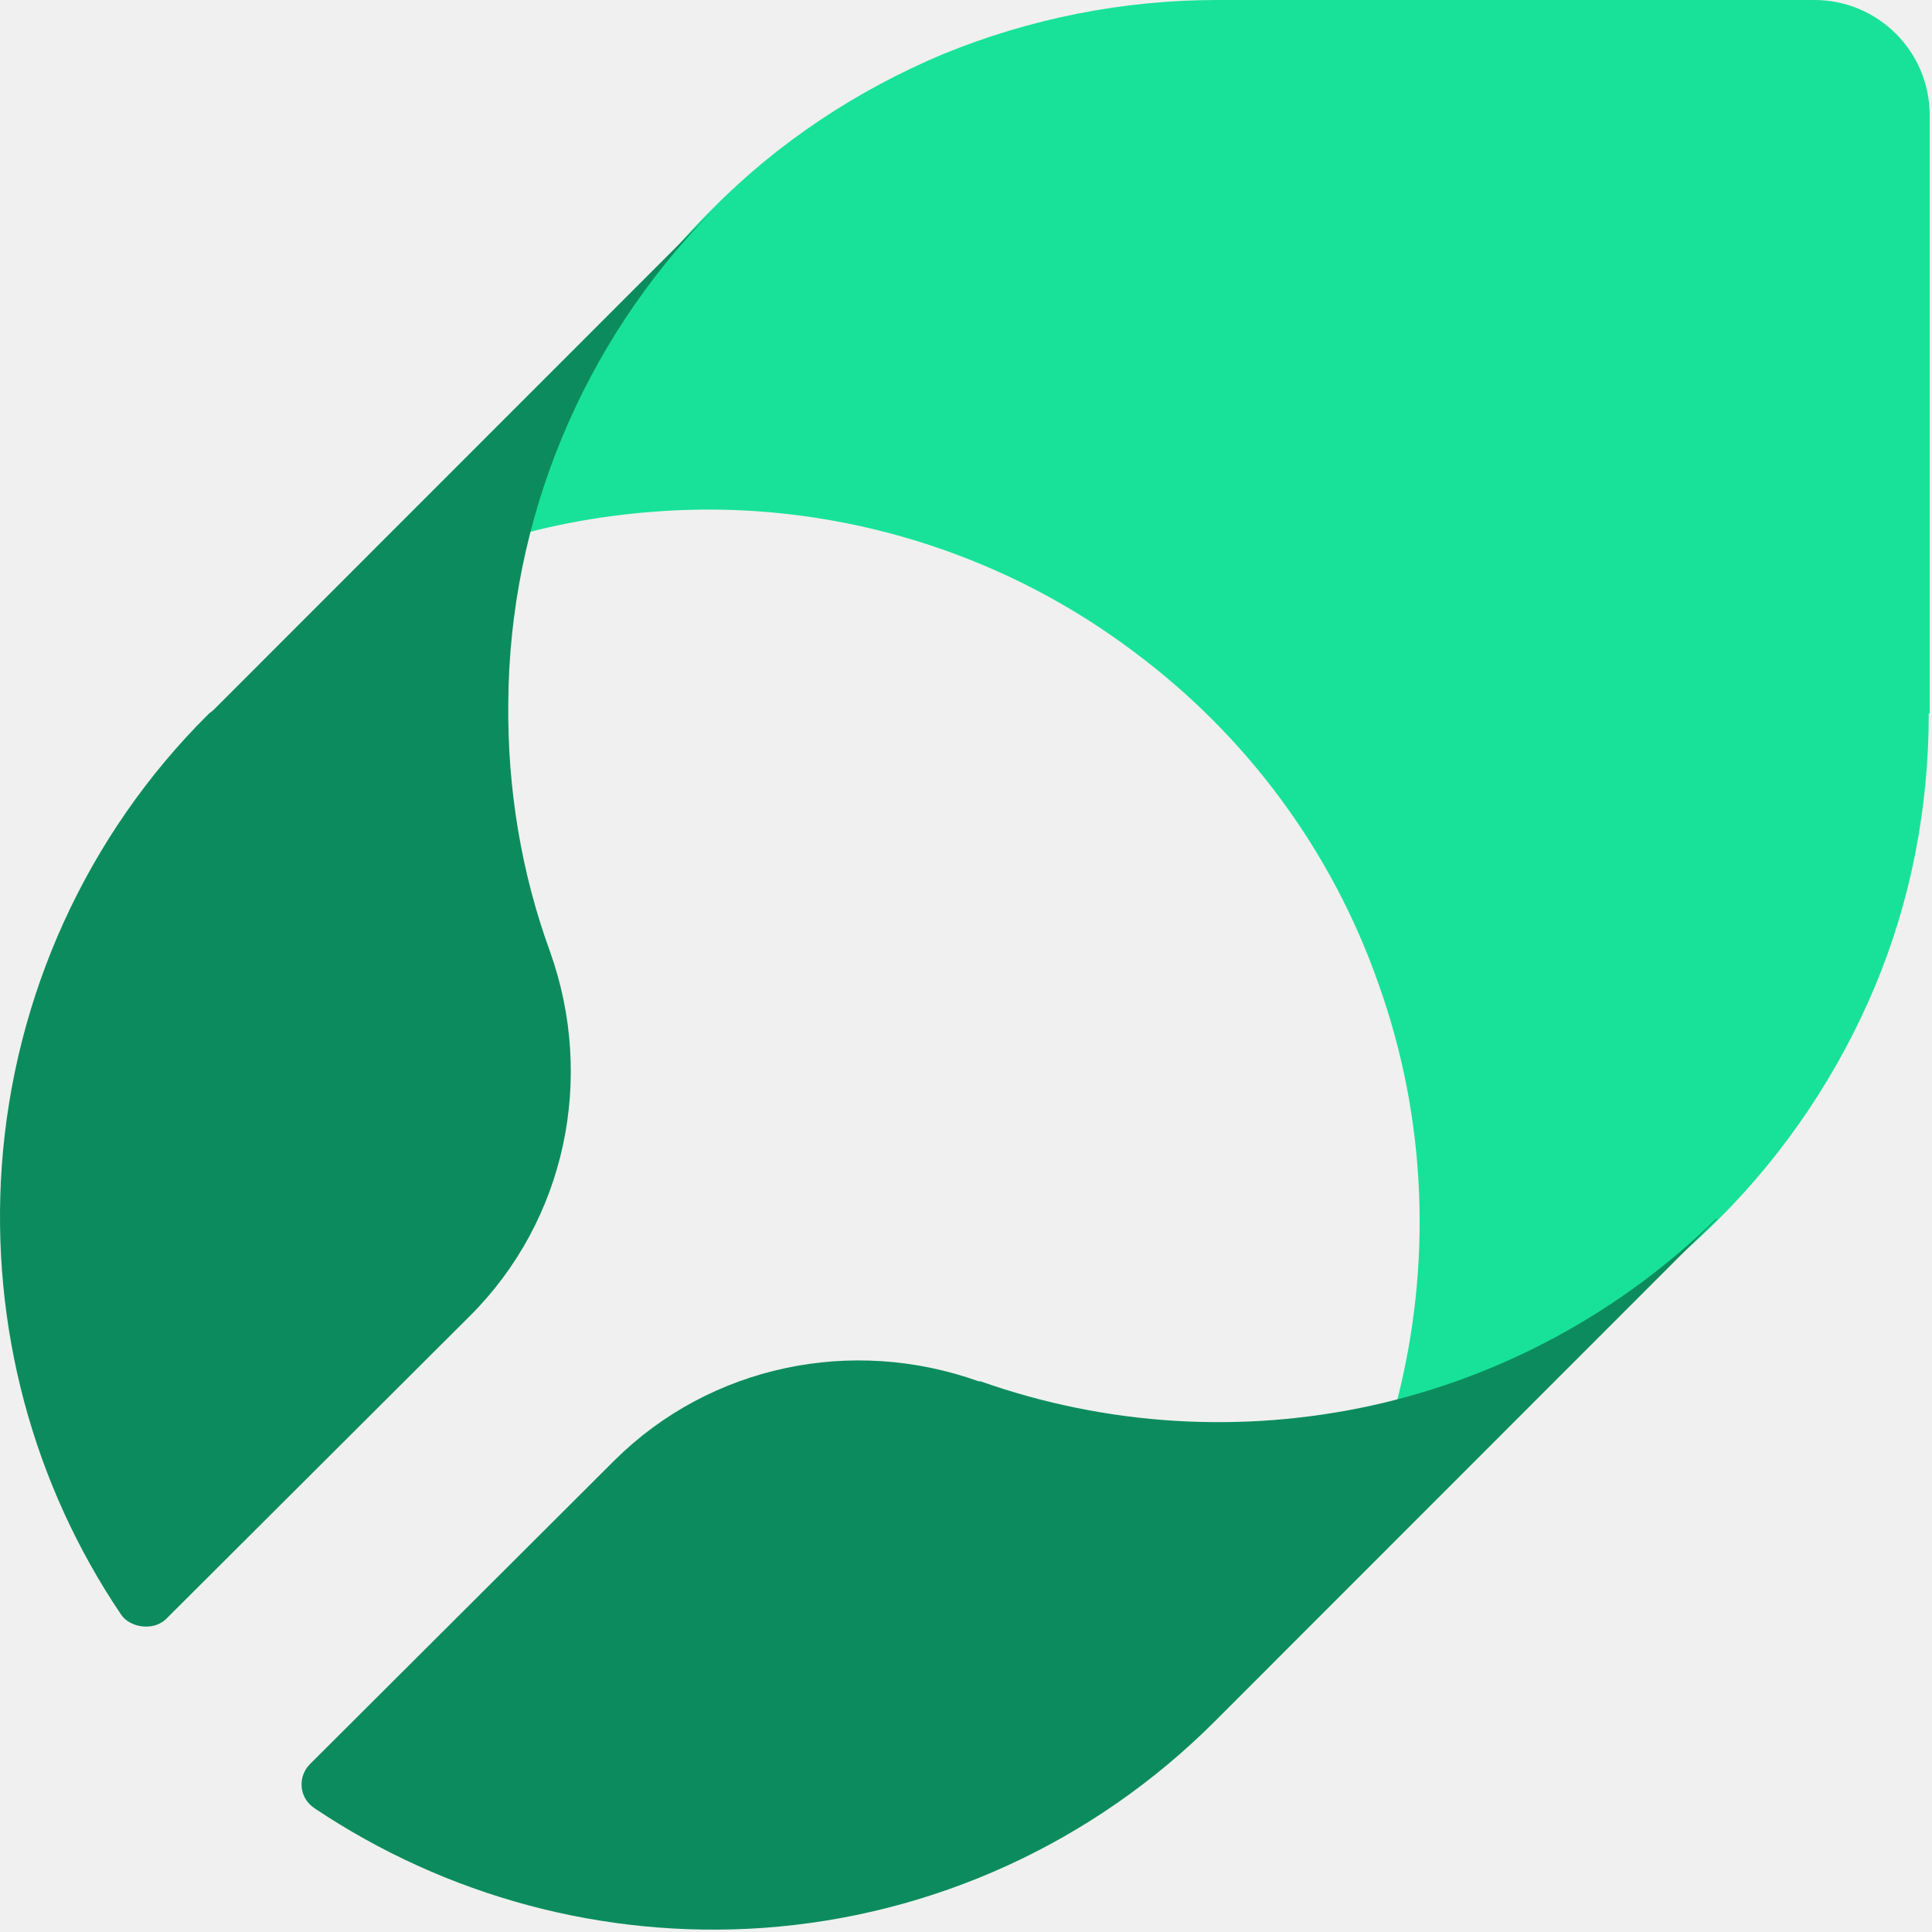
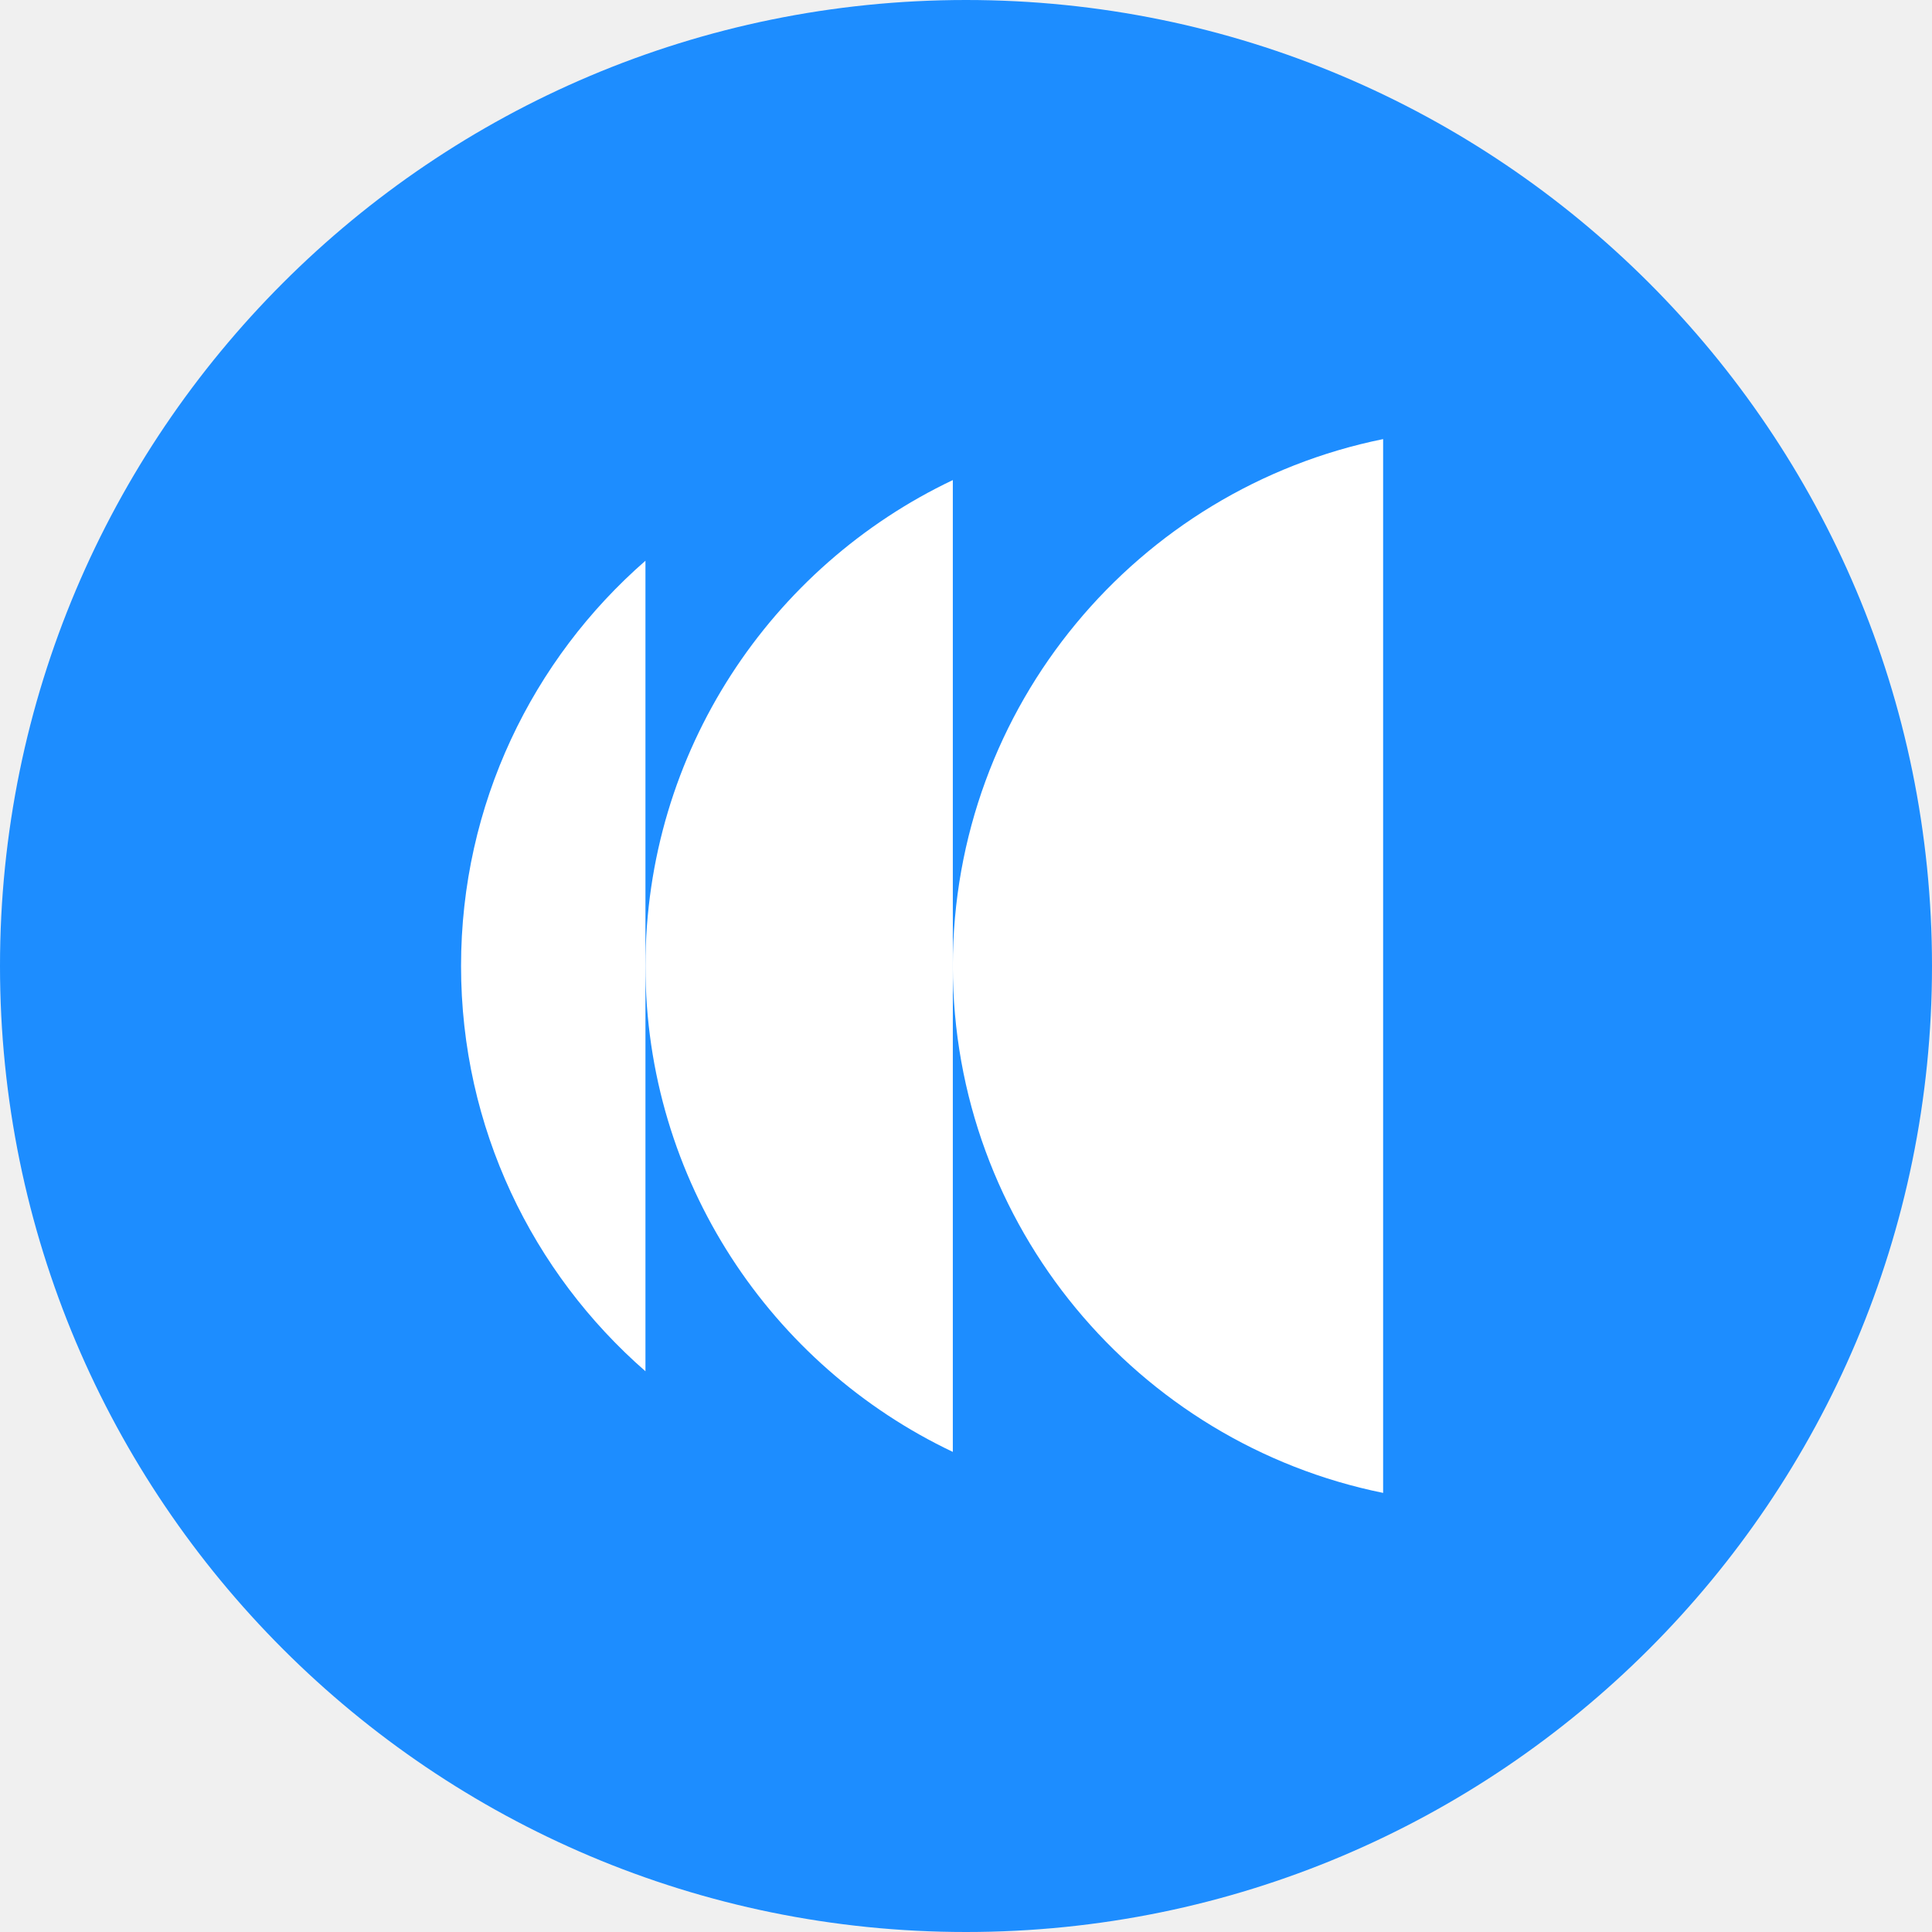
- <svg xmlns="http://www.w3.org/2000/svg" width="502" height="502" viewBox="0 0 502 502" fill="none">
-   <path d="M501.402 185.33V29.962C501.402 13.29 487.876 0 471.453 0H316.156C291.763 0 267.611 4.832 245.15 14.014C222.689 23.438 202.16 36.969 185.012 54.367L183.804 55.575C161.101 78.53 144.92 107.042 136.708 138.454C151.441 134.588 166.656 132.655 181.871 132.413C222.447 131.93 262.298 144.978 294.661 169.383C323.885 191.13 346.104 221.092 358.18 255.645C370.739 290.681 372.188 328.859 362.769 364.862C393.925 356.647 422.666 340.457 445.611 317.744L446.818 316.536C463.966 299.38 477.732 278.841 487.151 256.37C496.571 233.898 501.16 209.735 501.16 185.33H501.402Z" fill="#18E299" />
-   <path d="M132.071 182.706C132.312 135.044 151.32 89.307 184.764 55.125L55.557 184.391C55.076 184.873 54.594 185.113 54.113 185.595C22.593 216.888 3.586 258.774 0.458 303.066C-2.43 344.47 8.397 385.392 31.496 419.575C33.699 422.835 39.677 423.907 43.046 420.778L122.206 341.822C146.989 317.028 154.689 280.198 142.899 247.219C135.44 226.758 131.831 204.852 132.071 182.706Z" fill="#0C8C5E" />
-   <path d="M446.067 316.547C421.284 340.86 390.245 357.71 356.56 365.172C322.634 372.635 287.506 370.468 254.783 358.914C254.783 358.914 254.542 358.914 254.301 358.914C221.338 347.118 184.525 354.821 159.742 379.375L80.581 458.331C77.212 461.701 77.694 467.238 81.784 469.885C115.95 492.754 156.855 503.827 198.24 500.938C242.512 497.809 284.137 478.792 315.656 447.258L316.859 446.054L446.067 316.788V316.547Z" fill="#0C8C5E" />
+ <svg xmlns="http://www.w3.org/2000/svg" width="72" height="72" viewBox="0 0 72 72" fill="none">
+   <circle cx="36" cy="36" r="36" fill="#1D8DFF" />
+   <path d="M51.545 55.636C42.396 53.78 35.509 45.694 35.509 36C35.509 26.306 42.396 18.22 51.545 16.364V55.636Z" fill="white" />
+   <path d="M35.509 54.108C28.737 50.892 24.054 43.993 24.054 36C24.055 28.007 28.737 21.107 35.509 17.891V54.108Z" fill="white" />
+   <path d="M24.054 51.103C19.843 47.43 17.182 42.026 17.182 36C17.182 29.974 19.843 24.57 24.054 20.897V51.103Z" fill="white" />
</svg>
